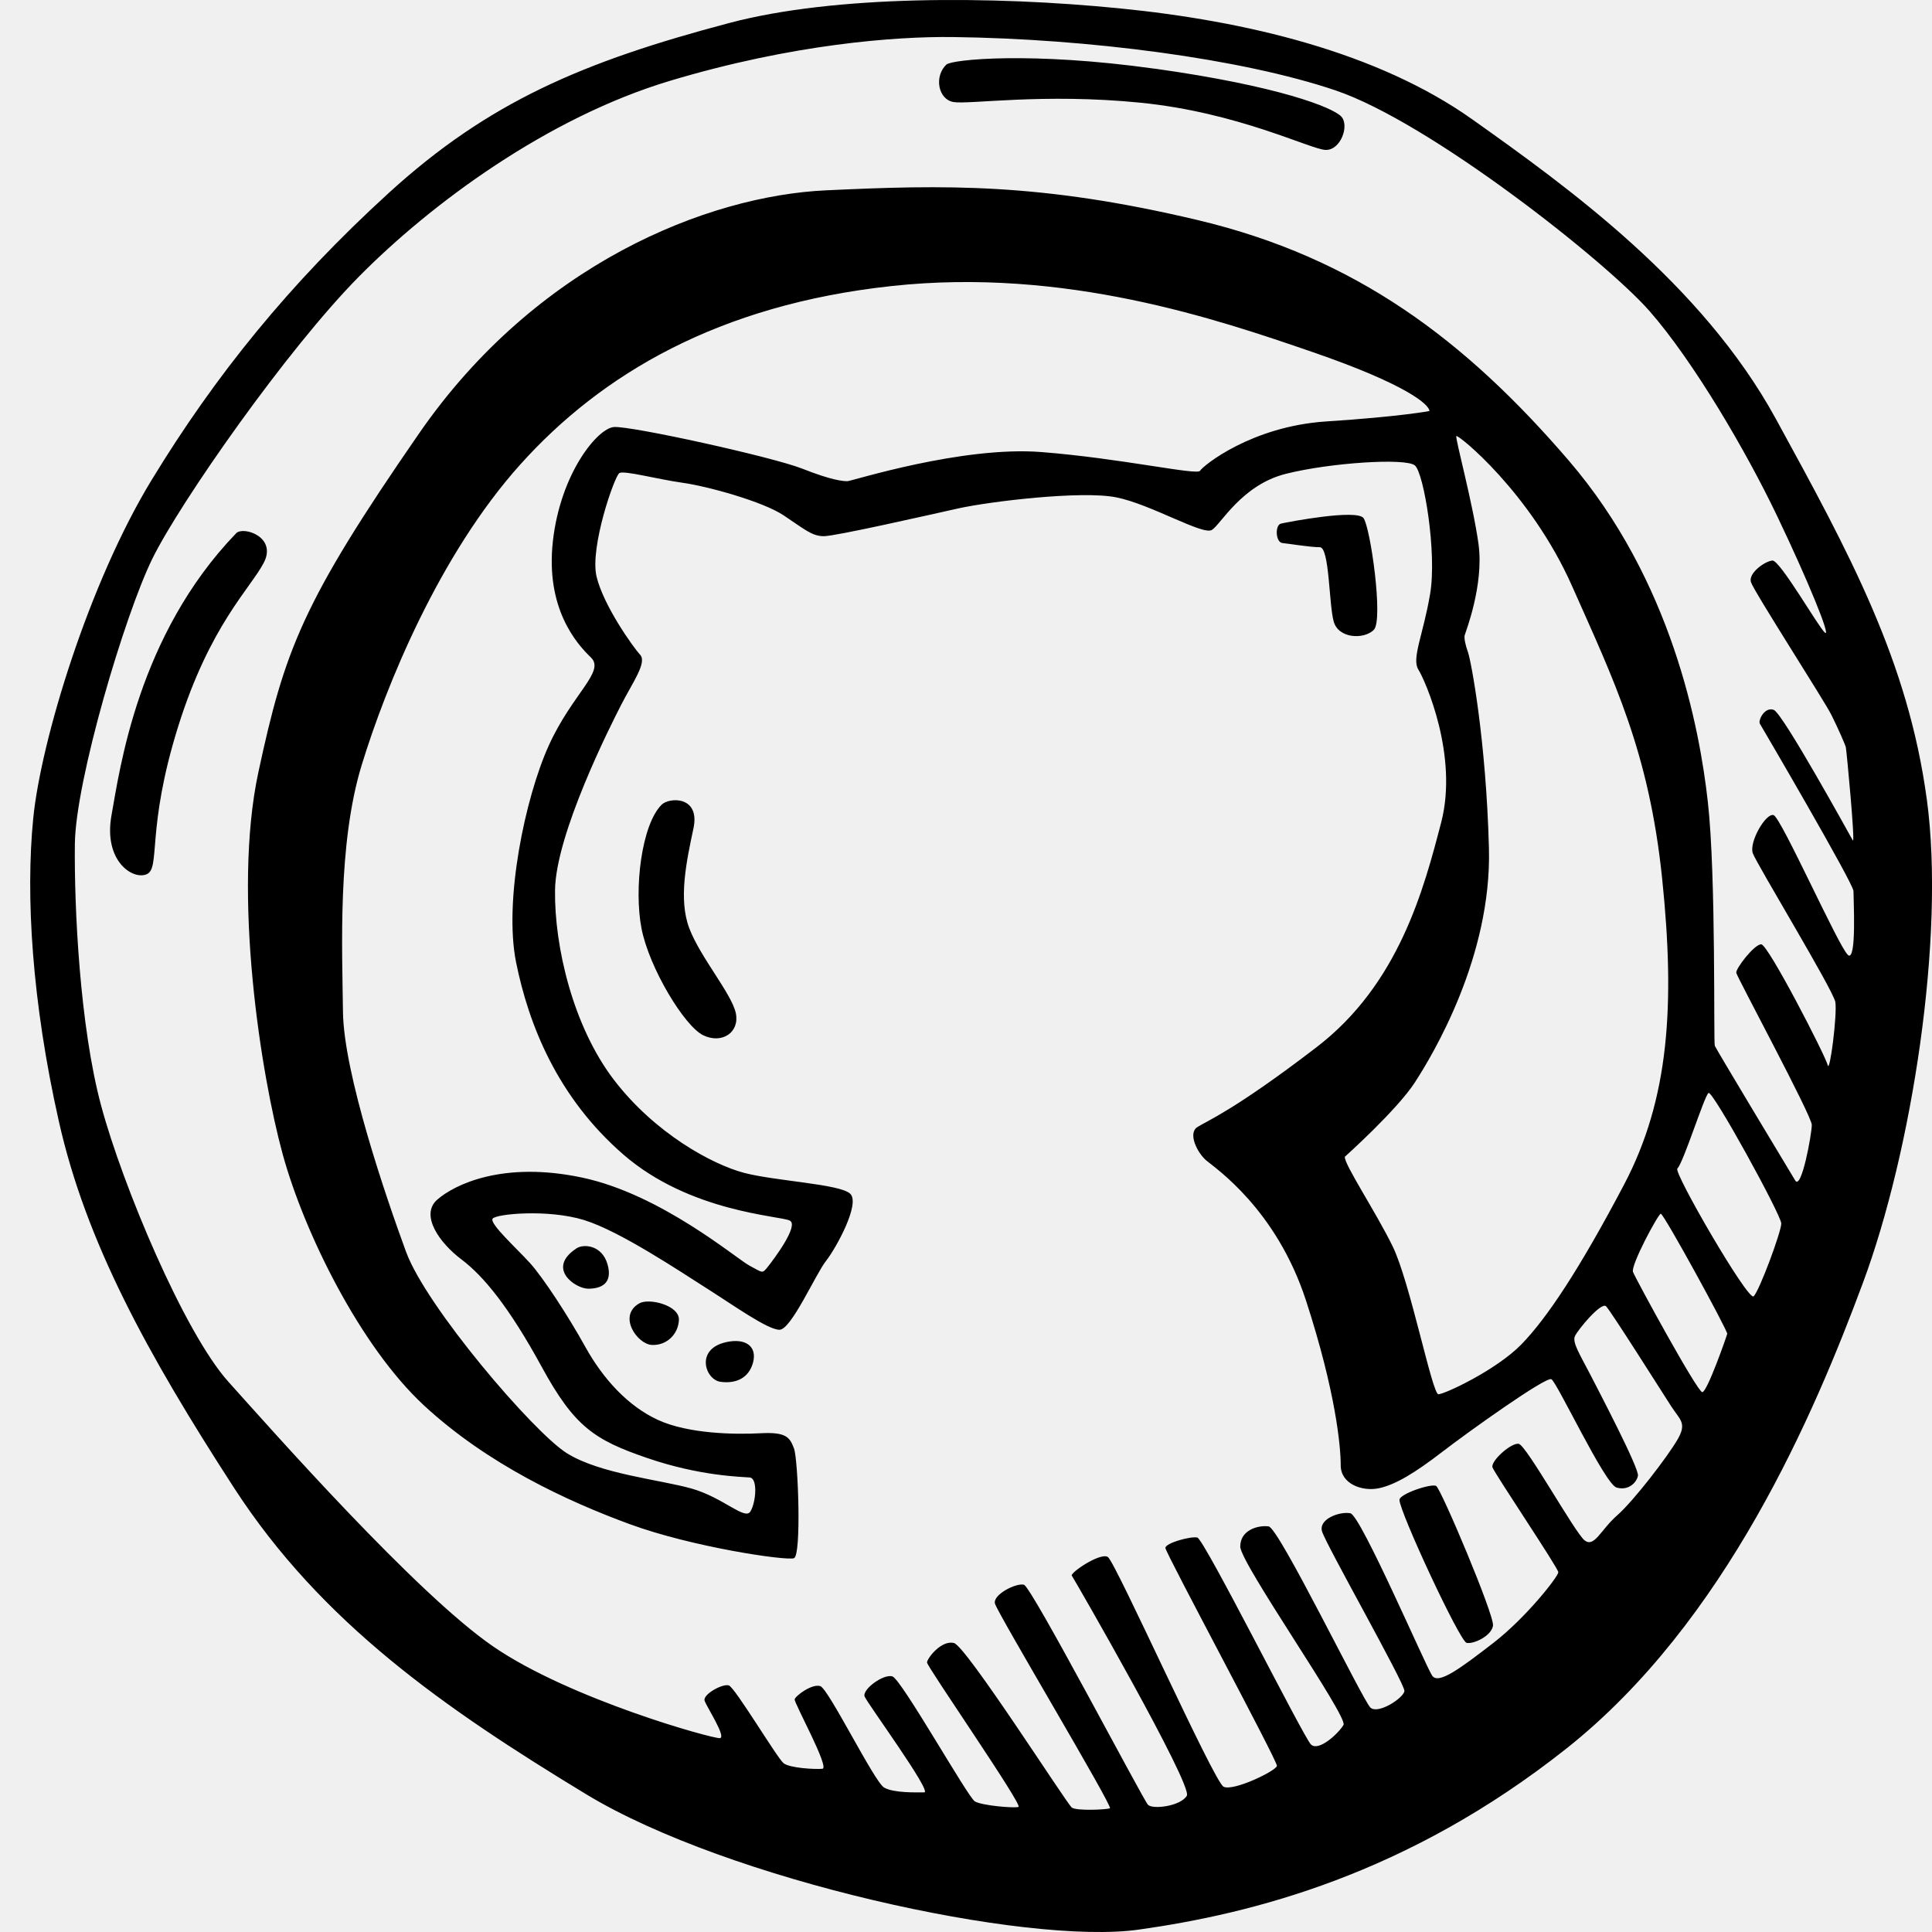
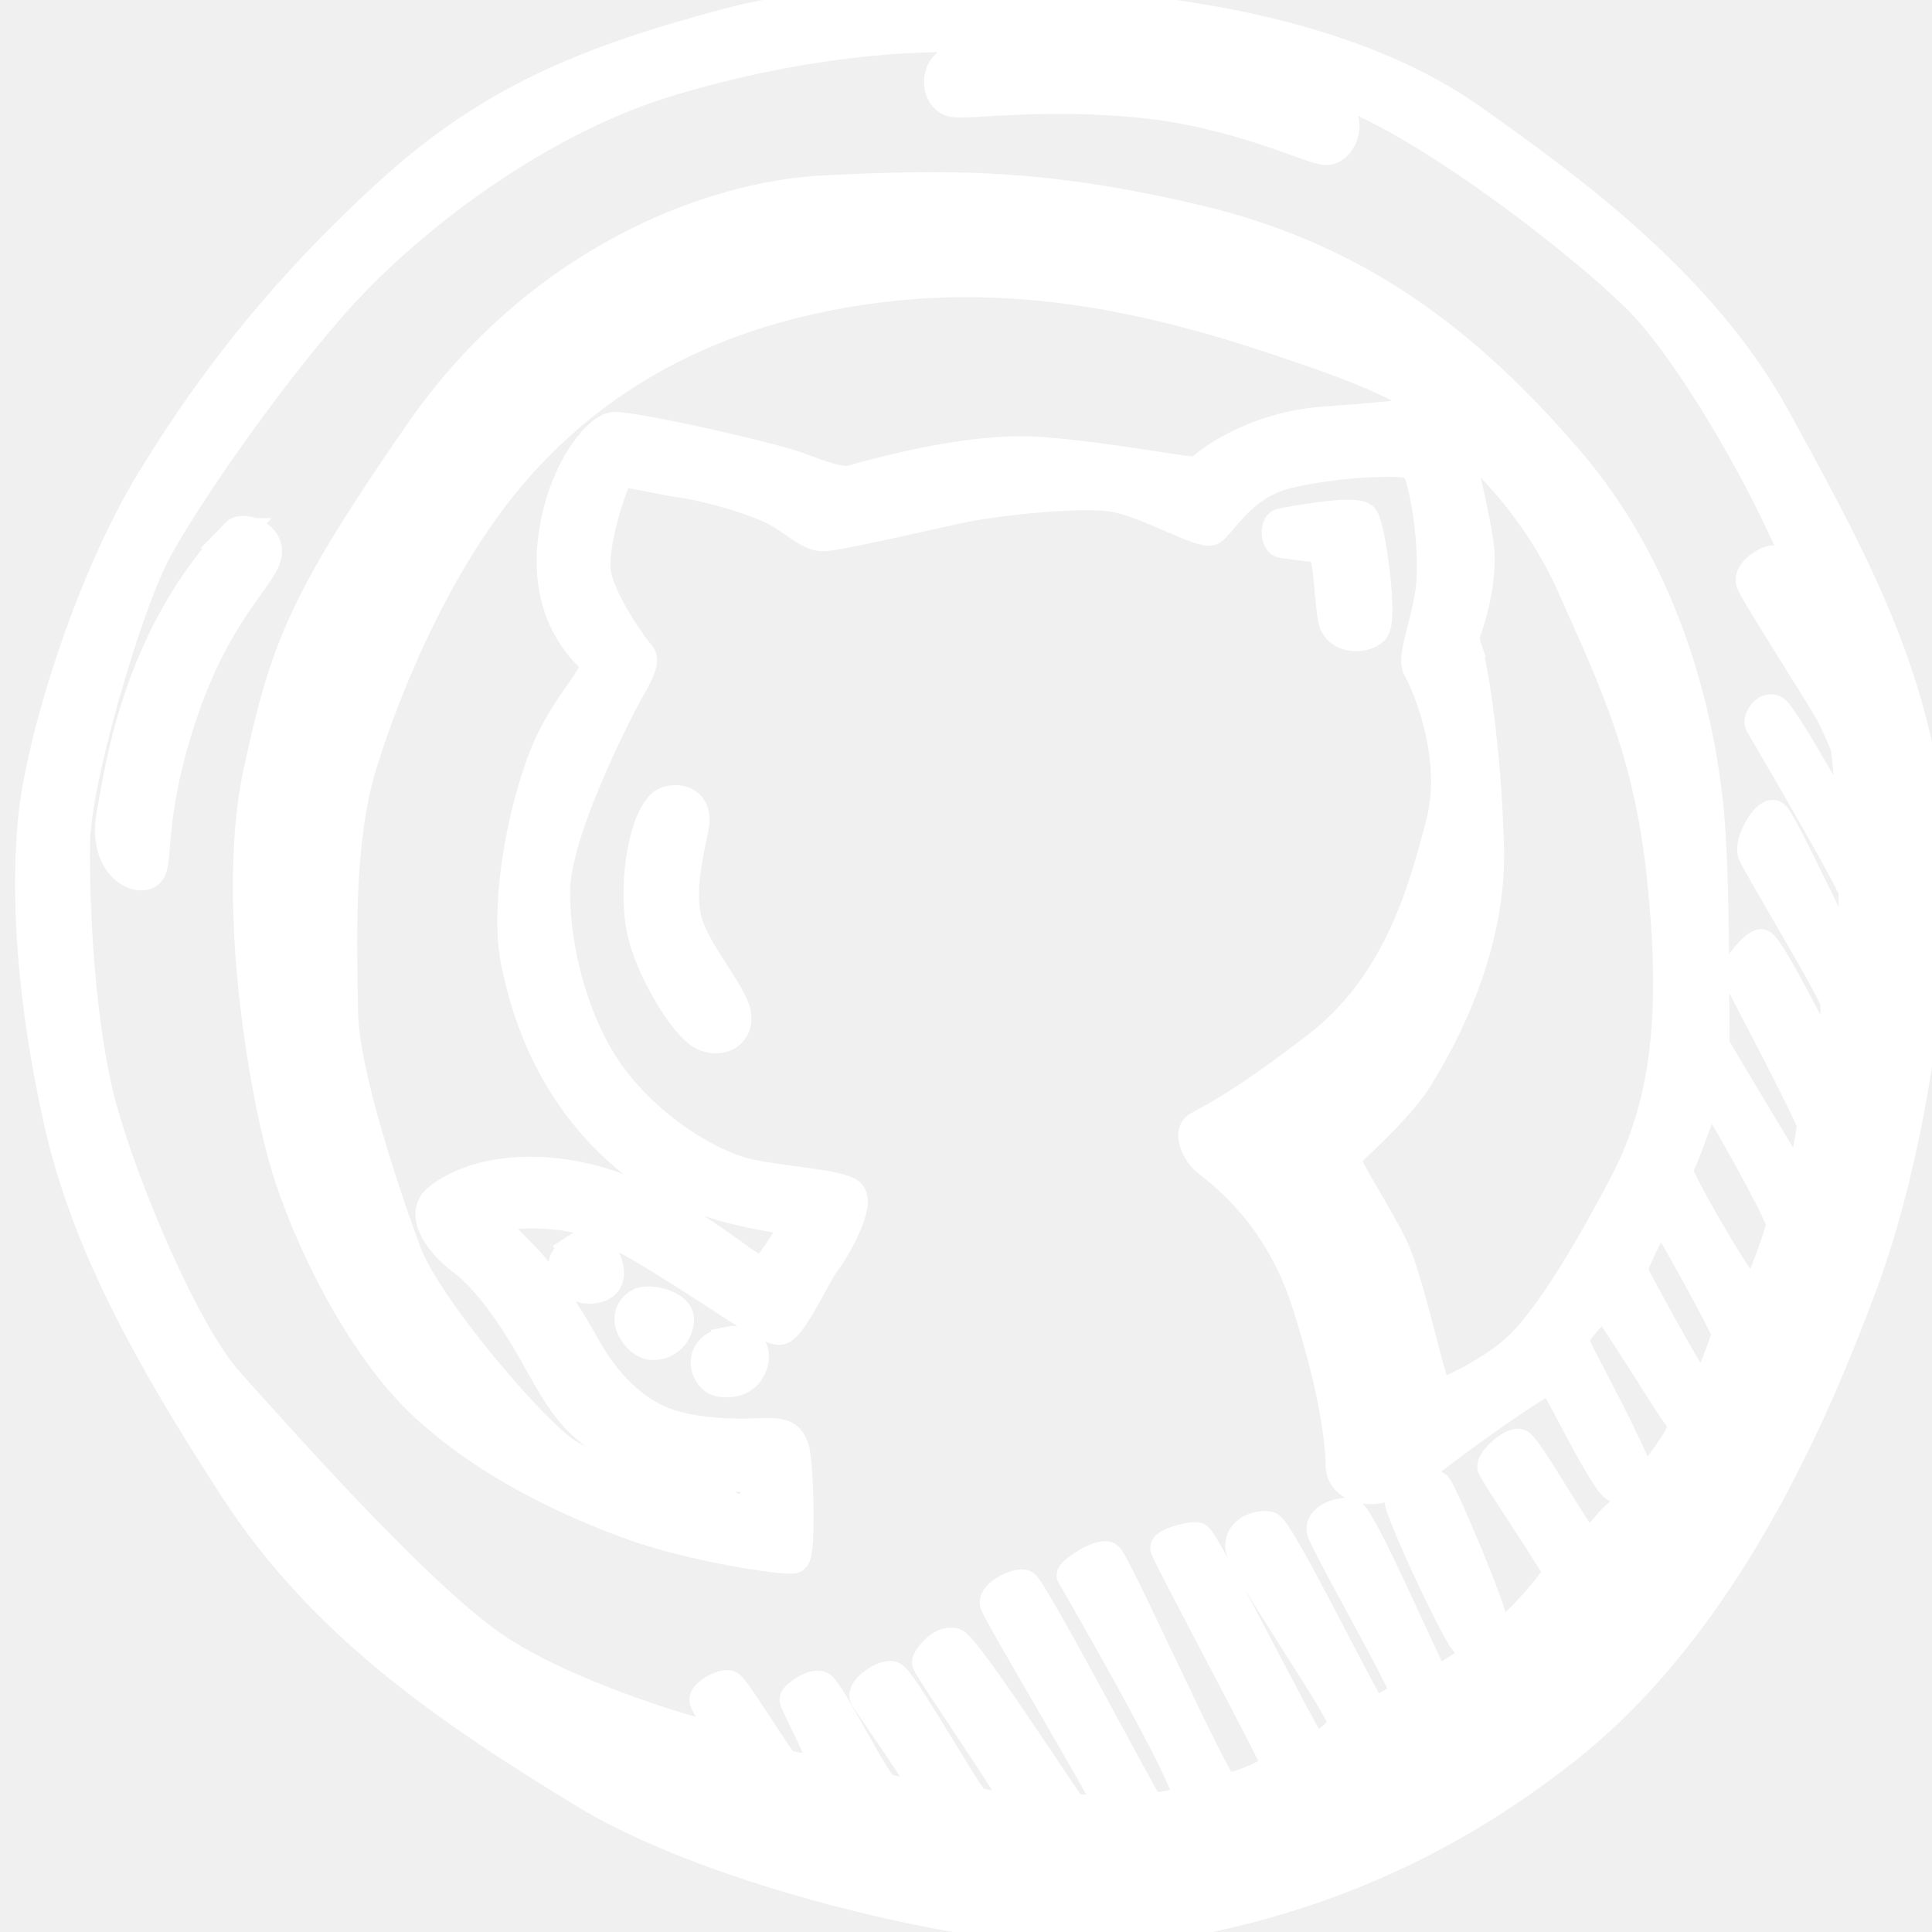
- <svg xmlns="http://www.w3.org/2000/svg" width="64" height="64" viewBox="0 0 64 64">
+ <svg xmlns="http://www.w3.org/2000/svg" width="64" height="64" stroke="white" fill="white" viewBox="0 0 64 64">
  <path d="M63.827 26.474c-.62-4.577-2.548-8.12-5.003-12.605-2.456-4.487-6.91-7.684-10.053-9.915C45.63 1.725 41.268.69 37.068.275s-9.404-.44-12.9.484c-4.865 1.286-7.986 2.62-11.29 5.633s-5.762 6.072-7.85 9.5C2.935 19.32 1.35 24.563 1.1 27.118c-.252 2.553-.046 6.05.85 10.03.894 3.978 2.914 7.68 5.806 12.144 2.892 4.462 6.954 7.29 11.66 10.144C24.12 62.288 33.99 64.45 37.73 63.92c3.743-.527 8.884-1.815 14.163-6 5.28-4.187 8.217-11.11 9.823-15.435 1.607-4.325 2.732-11.433 2.112-16.01zM56.39 46.117c-.16 0-2.18-3.703-2.294-3.98-.088-.21.826-1.908.918-1.93.092-.024 2.226 3.886 2.203 3.978-.023.092-.666 1.932-.827 1.932zM48.634 21.62c-.092-.252-.138-.482-.115-.574s.642-1.656.46-3.013c-.186-1.357-.78-3.52-.736-3.588.046-.07 2.456 1.863 3.833 4.968s2.548 5.474 2.984 9.683.23 7.314-1.26 10.144-2.57 4.44-3.398 5.29c-.825.85-2.547 1.656-2.753 1.656s-.94-3.726-1.516-4.9c-.574-1.172-1.607-2.713-1.584-2.966 0 0 1.72-1.54 2.318-2.46.597-.92 2.548-4.164 2.456-7.752-.092-3.59-.597-6.234-.69-6.487zm9.456 21.323c-.185.16-2.656-4.102-2.526-4.232.207-.205.895-2.413 1.033-2.505s2.41 4.048 2.41 4.324-.734 2.253-.918 2.414zm3.12-11.317c-.297-.253-2.202-4.53-2.455-4.623-.252-.092-.826.897-.69 1.265s2.663 4.53 2.732 4.922c.07.39-.184 2.392-.252 2.093-.07-.3-1.974-4.002-2.203-4.002-.23 0-.85.807-.826.945.023.138 2.502 4.738 2.502 5.037 0 .3-.344 2.186-.55 1.84-.208-.344-2.618-4.346-2.663-4.46-.046-.116.046-5.613-.23-8.074-.274-2.46-1.192-7.337-4.612-11.317-3.42-3.98-7.046-6.716-12.28-7.96s-8.4-1.17-12.324-.987c-3.927.184-9.596 2.438-13.475 8.05-3.88 5.612-4.453 7.176-5.325 11.225-.87 4.048.093 10.052.804 12.65.712 2.6 2.57 6.372 4.682 8.327 2.112 1.955 4.75 3.174 6.817 3.933s5.187 1.22 5.44 1.127c.252-.092.138-3.266 0-3.634s-.252-.55-1.102-.505c-.847.046-2.385.023-3.395-.437s-1.836-1.38-2.41-2.415-1.4-2.3-1.836-2.783c-.437-.484-1.355-1.312-1.24-1.473.115-.16 1.836-.322 3.03.046 1.194.368 3.213 1.725 4.085 2.277.872.552 1.997 1.357 2.387 1.357s1.195-1.84 1.54-2.277c.343-.437 1.147-1.91.802-2.23-.344-.323-2.456-.415-3.512-.69-1.056-.277-2.96-1.312-4.315-3.083-1.354-1.77-1.974-4.416-1.95-6.28.022-1.862 1.835-5.45 2.202-6.163.366-.713.85-1.38.62-1.633-.23-.25-1.217-1.63-1.447-2.597-.228-.966.598-3.335.758-3.427s1.263.207 2.09.322c.826.115 2.66.62 3.35 1.08.69.46.94.69 1.33.69s3.42-.69 4.455-.92c1.033-.23 4.085-.597 5.233-.367s2.87 1.266 3.167 1.08c.298-.182.987-1.493 2.456-1.86 1.47-.37 3.97-.53 4.27-.277.298.253.734 2.898.505 4.255-.23 1.357-.62 2.14-.39 2.507.23.368 1.33 2.852.757 5.06-.575 2.208-1.4 5.36-4.132 7.452-2.73 2.093-3.626 2.438-3.948 2.645-.32.208 0 .852.298 1.105s2.318 1.61 3.305 4.646c.987 3.037 1.148 4.83 1.148 5.452s.713.874 1.263.76c.55-.116 1.193-.507 2.09-1.197s3.442-2.507 3.625-2.415c.185.092 1.768 3.473 2.158 3.588.39.116.666-.16.71-.39.047-.23-1.238-2.69-1.583-3.36-.344-.665-.597-1.056-.505-1.263s.872-1.15 1.033-.99c.16.162 1.86 2.853 2.157 3.313.298.46.528.552.207 1.104-.32.553-1.446 2.025-1.997 2.508-.55.483-.757 1.08-1.08.828-.32-.253-1.927-3.15-2.18-3.197-.25-.047-.94.574-.87.78s2.18 3.336 2.18 3.474-1.057 1.495-2.158 2.346c-1.103.85-1.814 1.38-2.02 1.08-.208-.298-2.365-5.312-2.71-5.38s-1.055.183-.94.597 2.754 5.06 2.73 5.29c-.022.23-.87.782-1.124.552-.252-.23-3.03-5.958-3.374-6.004s-.94.115-.94.667 3.58 5.635 3.42 5.91c-.162.277-.827.898-1.08.645-.252-.253-3.535-6.808-3.764-6.854-.23-.046-1.056.184-1.056.345 0 .16 3.718 7.06 3.695 7.22-.024.163-1.447.853-1.768.69-.32-.16-3.58-7.45-3.833-7.61-.253-.16-1.263.53-1.194.62.07.092 4.017 6.946 3.81 7.29-.207.346-1.125.46-1.285.3-.16-.16-3.856-7.222-4.11-7.29-.25-.07-1.03.32-.962.62.07.3 3.925 6.74 3.81 6.785-.115.046-1.102.092-1.262-.023s-3.49-5.335-3.902-5.45c-.413-.115-.895.506-.895.644s3.19 4.738 3.03 4.784-1.217-.046-1.447-.184c-.23-.138-2.433-4.048-2.73-4.14-.3-.092-1.01.437-.92.667.093.23 2.25 3.175 1.975 3.175s-1.01.023-1.33-.16c-.322-.185-1.837-3.267-2.113-3.36-.275-.09-.826.323-.85.438-.022.115 1.172 2.277.92 2.3-.253.023-1.08-.023-1.286-.184-.208-.162-1.608-2.508-1.814-2.577s-.872.3-.803.506.734 1.22.505 1.24c-.23.025-4.958-1.286-7.505-3.034-2.548-1.748-7.3-7.13-8.768-8.763-1.47-1.633-3.512-6.51-4.223-9.155-.71-2.645-.894-6.578-.87-8.67.022-2.094 1.652-7.59 2.57-9.455.918-1.863 4.453-6.923 6.84-9.338s6.243-5.267 10.305-6.486 7.482-1.473 9.364-1.45c4.476.055 9.57.713 12.69 1.77 3.123 1.06 8.953 5.66 10.4 7.315s3.19 4.623 4.222 6.785c1.034 2.16 1.79 4.024 1.585 3.863s-1.492-2.415-1.744-2.392c-.25.025-.802.416-.71.715.092.3 2.433 3.933 2.662 4.393.23.46.46.99.482 1.08.023.093.32 3.244.23 3.083-.092-.16-2.318-4.21-2.617-4.323-.298-.115-.528.345-.46.46.07.115 3.1 5.29 3.1 5.543-.003.253.112 2.37-.186 2.116h-.004zm-41.634-9.844c.482.46-.62 1.196-1.4 2.92-.78 1.726-1.492 5.13-1.08 7.177.414 2.045 1.355 4.46 3.558 6.37s5.187 2.023 5.508 2.184c.32.16-.55 1.31-.734 1.54s-.16.185-.597-.045c-.434-.23-2.936-2.37-5.552-2.92-2.617-.554-4.223.23-4.797.734-.573.506.07 1.426.804 1.978s1.584 1.587 2.662 3.565c1.08 1.978 1.744 2.415 3.49 3.013 1.743.6 3.12.622 3.396.645s.208.828.024 1.127c-.184.3-.895-.46-1.95-.76-1.057-.298-3.03-.482-4.132-1.172-1.102-.69-4.66-4.853-5.325-6.67-.667-1.817-2.067-5.91-2.09-7.958-.023-2.047-.184-5.543.62-8.165.803-2.622 2.57-6.97 5.256-9.96s6.564-5.29 12.302-5.91c5.738-.622 10.787 1.103 13.932 2.184 3.144 1.083 3.88 1.75 3.88 1.957 0 0-.942.184-3.42.345-2.48.162-4.086 1.473-4.178 1.634-.092.16-2.617-.414-5.256-.62-2.64-.208-6.29.965-6.426.965s-.505-.023-1.492-.414c-.987-.39-5.692-1.426-6.243-1.38-.55.046-1.767 1.54-2.02 3.772-.252 2.232.78 3.405 1.263 3.865h-.002zM38.26 2.277c-4.11-.575-6.732-.306-6.91-.138-.412.39-.274 1.15.23 1.24.505.092 2.96-.3 6.197.023 3.236.322 5.623 1.54 6.128 1.564.505.023.803-.805.528-1.104-.276-.3-2.066-1.012-6.174-1.587zM7.824 17.664c-3.26 3.38-3.856 7.82-4.13 9.34s.71 2.16 1.17 1.954c.46-.207-.023-1.495 1.033-4.876s2.41-4.6 2.846-5.45c.435-.853-.687-1.208-.92-.968zm15.01 13.088c-.367-.966-.092-2.23.138-3.312.23-1.08-.804-1.035-1.056-.782-.666.667-.918 2.783-.666 4.094.253 1.31 1.424 3.243 2.044 3.542.62.3 1.216-.092 1.08-.736-.14-.644-1.172-1.84-1.54-2.806zm-3.74 10.604c-1.01.667-.024 1.334.39 1.334s.825-.16.642-.805c-.184-.644-.793-.688-1.033-.53zm2.088 1.817c-.734.414-.07 1.357.413 1.38.482.023.872-.345.895-.828.024-.483-.987-.733-1.307-.552zm2.87 1.288c-1.034.23-.69 1.244-.185 1.313s.94-.115 1.08-.644c.136-.53-.246-.813-.895-.67zm18.43-26.472c.23.023.917.138 1.238.138.322 0 .3 1.886.46 2.46.16.576 1.01.6 1.33.277.322-.322-.114-3.404-.343-3.703-.23-.3-2.446.12-2.73.183-.208.045-.185.62.045.645zm6.104 36.433c.23.047.826-.23.872-.574.045-.345-1.722-4.53-1.883-4.623-.16-.092-1.216.262-1.216.46 0 .39 1.997 4.692 2.226 4.738z" />
</svg>
